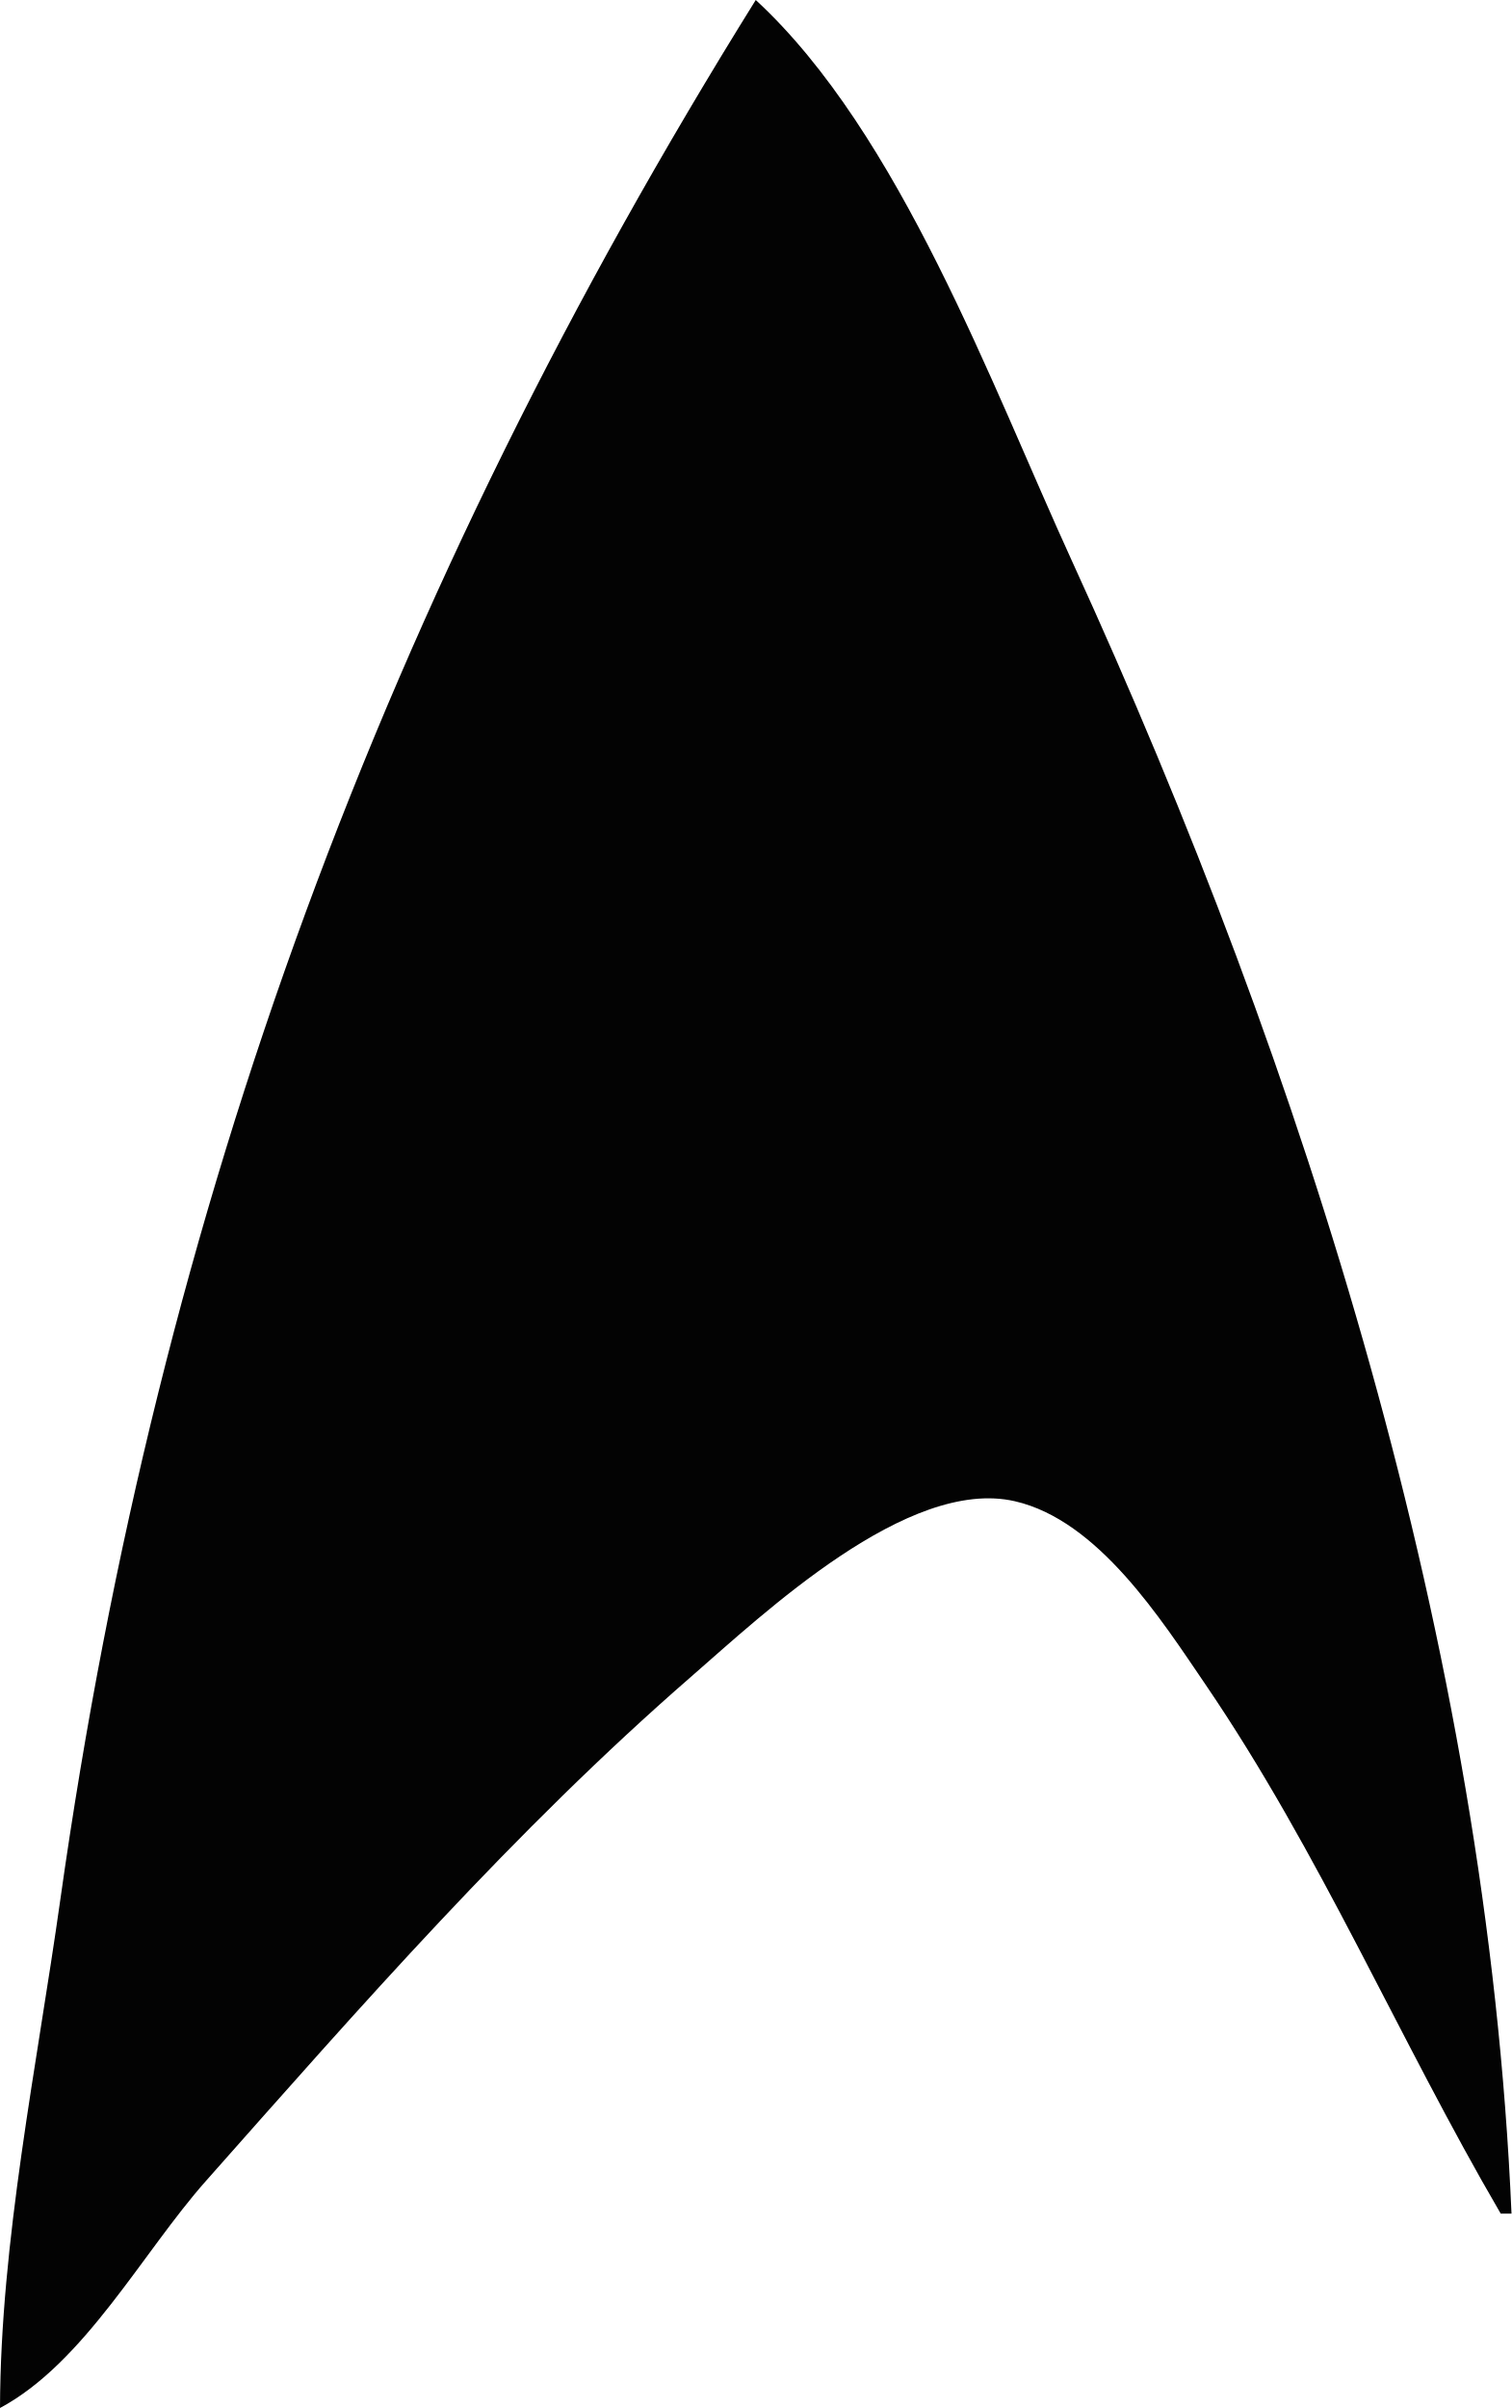
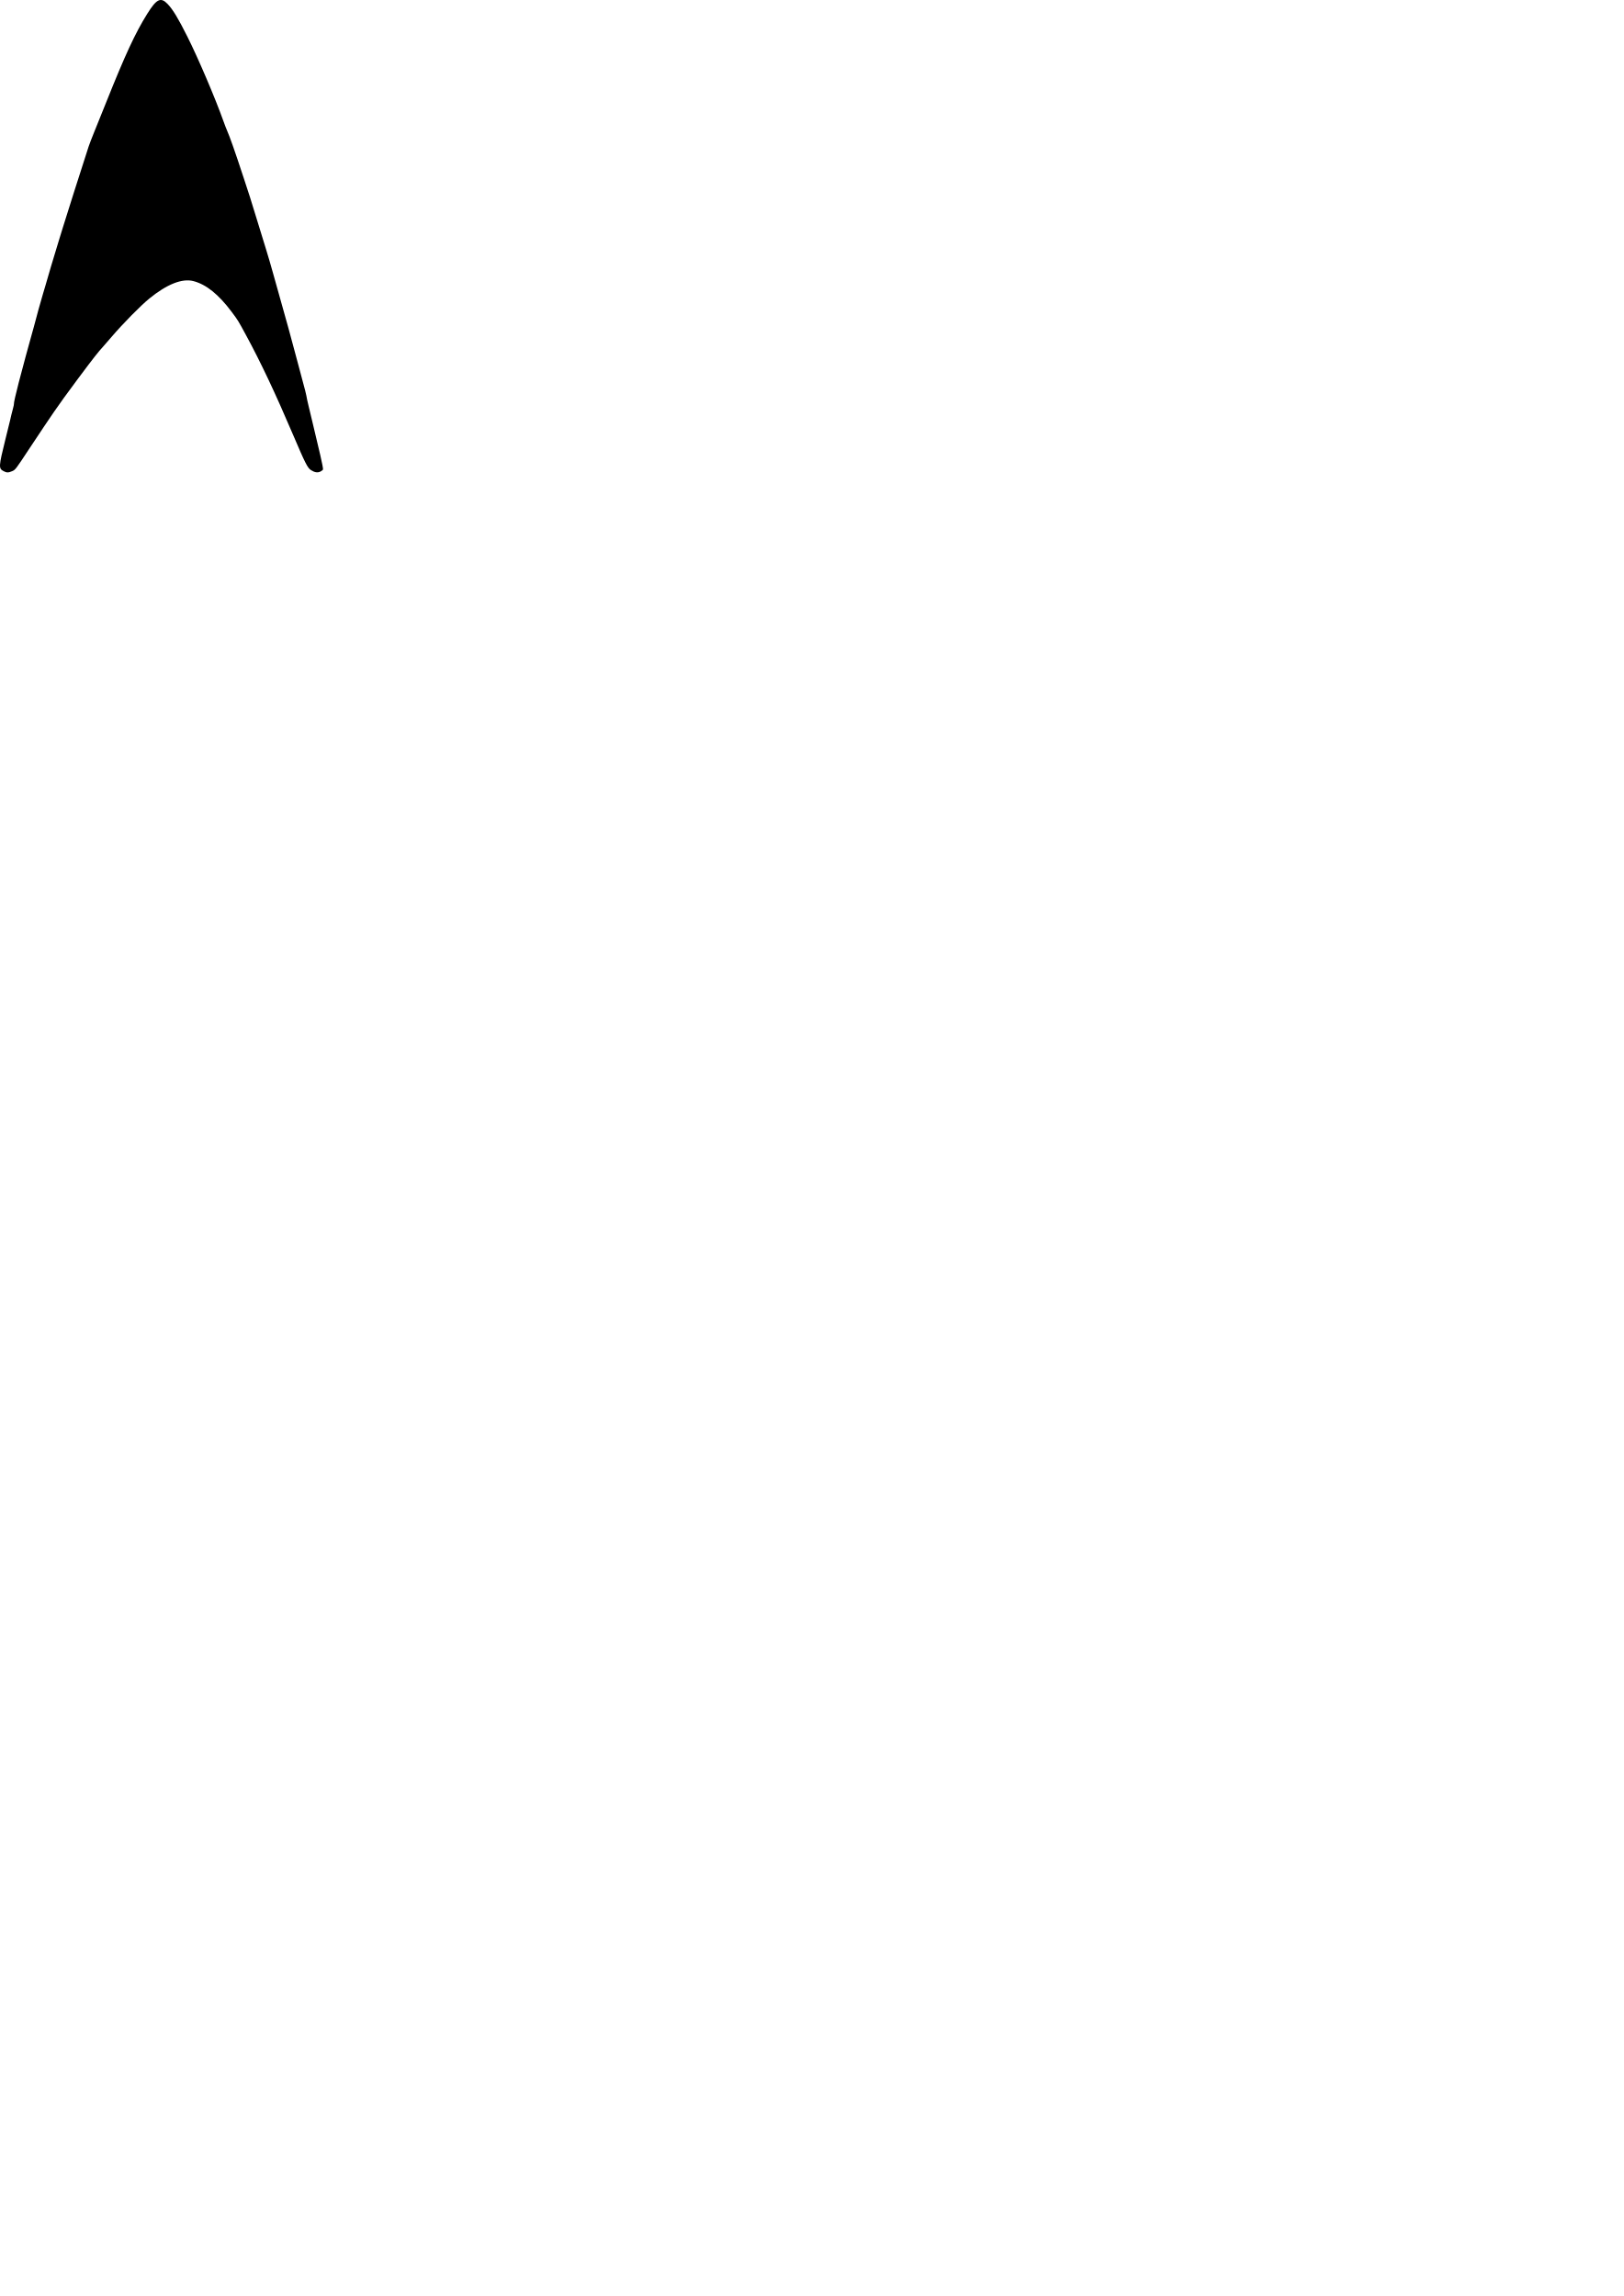
- <svg xmlns="http://www.w3.org/2000/svg" width="49.389mm" height="78.669mm" viewBox="0 0 49.389 78.669" version="1.1" id="svg5" xml:space="preserve">
-   <defs id="defs2" />
+ <svg xmlns="http://www.w3.org/2000/svg" width="210mm" height="297mm" viewBox="0 0 210 297" version="1.1" id="svg114" xml:space="preserve">
+   <defs id="defs111" />
  <g id="layer1">
-     <path style="fill:#030303;stroke:none;stroke-width:0.353" d="M 24.694,0 C 12.583,19.448 5.179,39.3 1.967,62.089 1.205,67.495 0.015,73.235 0,78.669 c 2.761,-1.478 4.659,-5.082 6.72,-7.408 5.066,-5.717 10.084,-11.458 15.857,-16.479 2.369,-2.06 7.091,-6.538 10.583,-5.737 2.72,0.624 4.768,3.842 6.229,5.987 3.754,5.513 6.303,11.559 9.646,17.286 h 0.353 c -0.794,-18.499 -6.704,-37.265 -14.355,-53.975 C 32.394,12.58 29.409,4.352 24.694,0 Z" id="path341" />
+     <path style="fill:#000000;stroke-width:0.085" d="m 0.465,60.945 c -0.659,-0.348 -0.648,-0.55 0.231,-4.102 0.69,-2.79 0.704,-2.848 0.771,-3.174 0.024,-0.116 0.116,-0.474 0.205,-0.795 0.089,-0.321 0.147,-0.607 0.13,-0.636 -0.037,-0.06 0.243,-1.306 0.612,-2.719 0.505,-1.94 1.368,-5.139 1.587,-5.884 0.123,-0.419 0.298,-1.048 0.388,-1.397 0.342,-1.324 0.864,-3.211 1.147,-4.149 0.161,-0.536 0.308,-1.031 0.326,-1.101 0.126,-0.494 1.22,-4.169 1.752,-5.884 0.188,-0.605 0.434,-1.405 0.548,-1.778 0.113,-0.373 0.455,-1.458 0.759,-2.413 0.304,-0.955 0.622,-1.964 0.708,-2.244 0.198,-0.65 1.556,-4.881 1.834,-5.715 0.116,-0.349 0.416,-1.13 0.665,-1.736 0.25,-0.605 0.987,-2.434 1.638,-4.064 2.431,-6.082 3.727,-8.877 5.263,-11.345 1.221,-1.963 1.764,-2.226 2.656,-1.285 0.681,0.718 1.356,1.834 2.546,4.206 1.408,2.808 3.611,7.972 4.66,10.922 0.174,0.489 0.387,1.041 0.473,1.228 0.086,0.186 0.232,0.548 0.324,0.804 0.092,0.256 0.286,0.79 0.431,1.185 0.145,0.396 0.42,1.196 0.611,1.778 0.19,0.582 0.551,1.668 0.802,2.413 0.579,1.721 0.958,2.919 1.809,5.715 0.376,1.234 0.868,2.834 1.093,3.556 0.226,0.722 0.622,2.074 0.879,3.006 0.258,0.931 0.781,2.798 1.163,4.149 0.71,2.511 0.986,3.517 1.64,5.969 0.205,0.768 0.465,1.74 0.579,2.159 0.837,3.096 0.884,3.281 1.034,4.121 0.022,0.124 0.097,0.448 0.167,0.72 0.069,0.272 0.351,1.446 0.625,2.61 0.275,1.164 0.681,2.883 0.904,3.819 0.222,0.936 0.38,1.765 0.351,1.842 -0.029,0.077 -0.184,0.202 -0.343,0.278 -0.362,0.173 -0.745,0.11 -1.221,-0.198 -0.437,-0.283 -0.739,-0.88 -2.304,-4.554 -2.272,-5.334 -4.181,-9.379 -6.073,-12.869 -1.061,-1.959 -1.046,-1.934 -1.879,-3.048 -1.691,-2.262 -3.295,-3.549 -4.954,-3.976 -1.448,-0.372 -3.419,0.409 -5.679,2.251 -1.14,0.929 -3.421,3.246 -4.908,4.985 -0.418,0.489 -0.881,1.022 -1.029,1.185 -0.743,0.818 -1.195,1.393 -3.265,4.159 -1.232,1.647 -2.648,3.605 -3.146,4.35 -0.498,0.745 -1.053,1.564 -1.234,1.82 -0.181,0.256 -1.098,1.634 -2.038,3.062 -1.661,2.523 -1.721,2.601 -2.12,2.773 -0.503,0.216 -0.712,0.217 -1.117,0.003 z" id="path269" />
  </g>
</svg>
